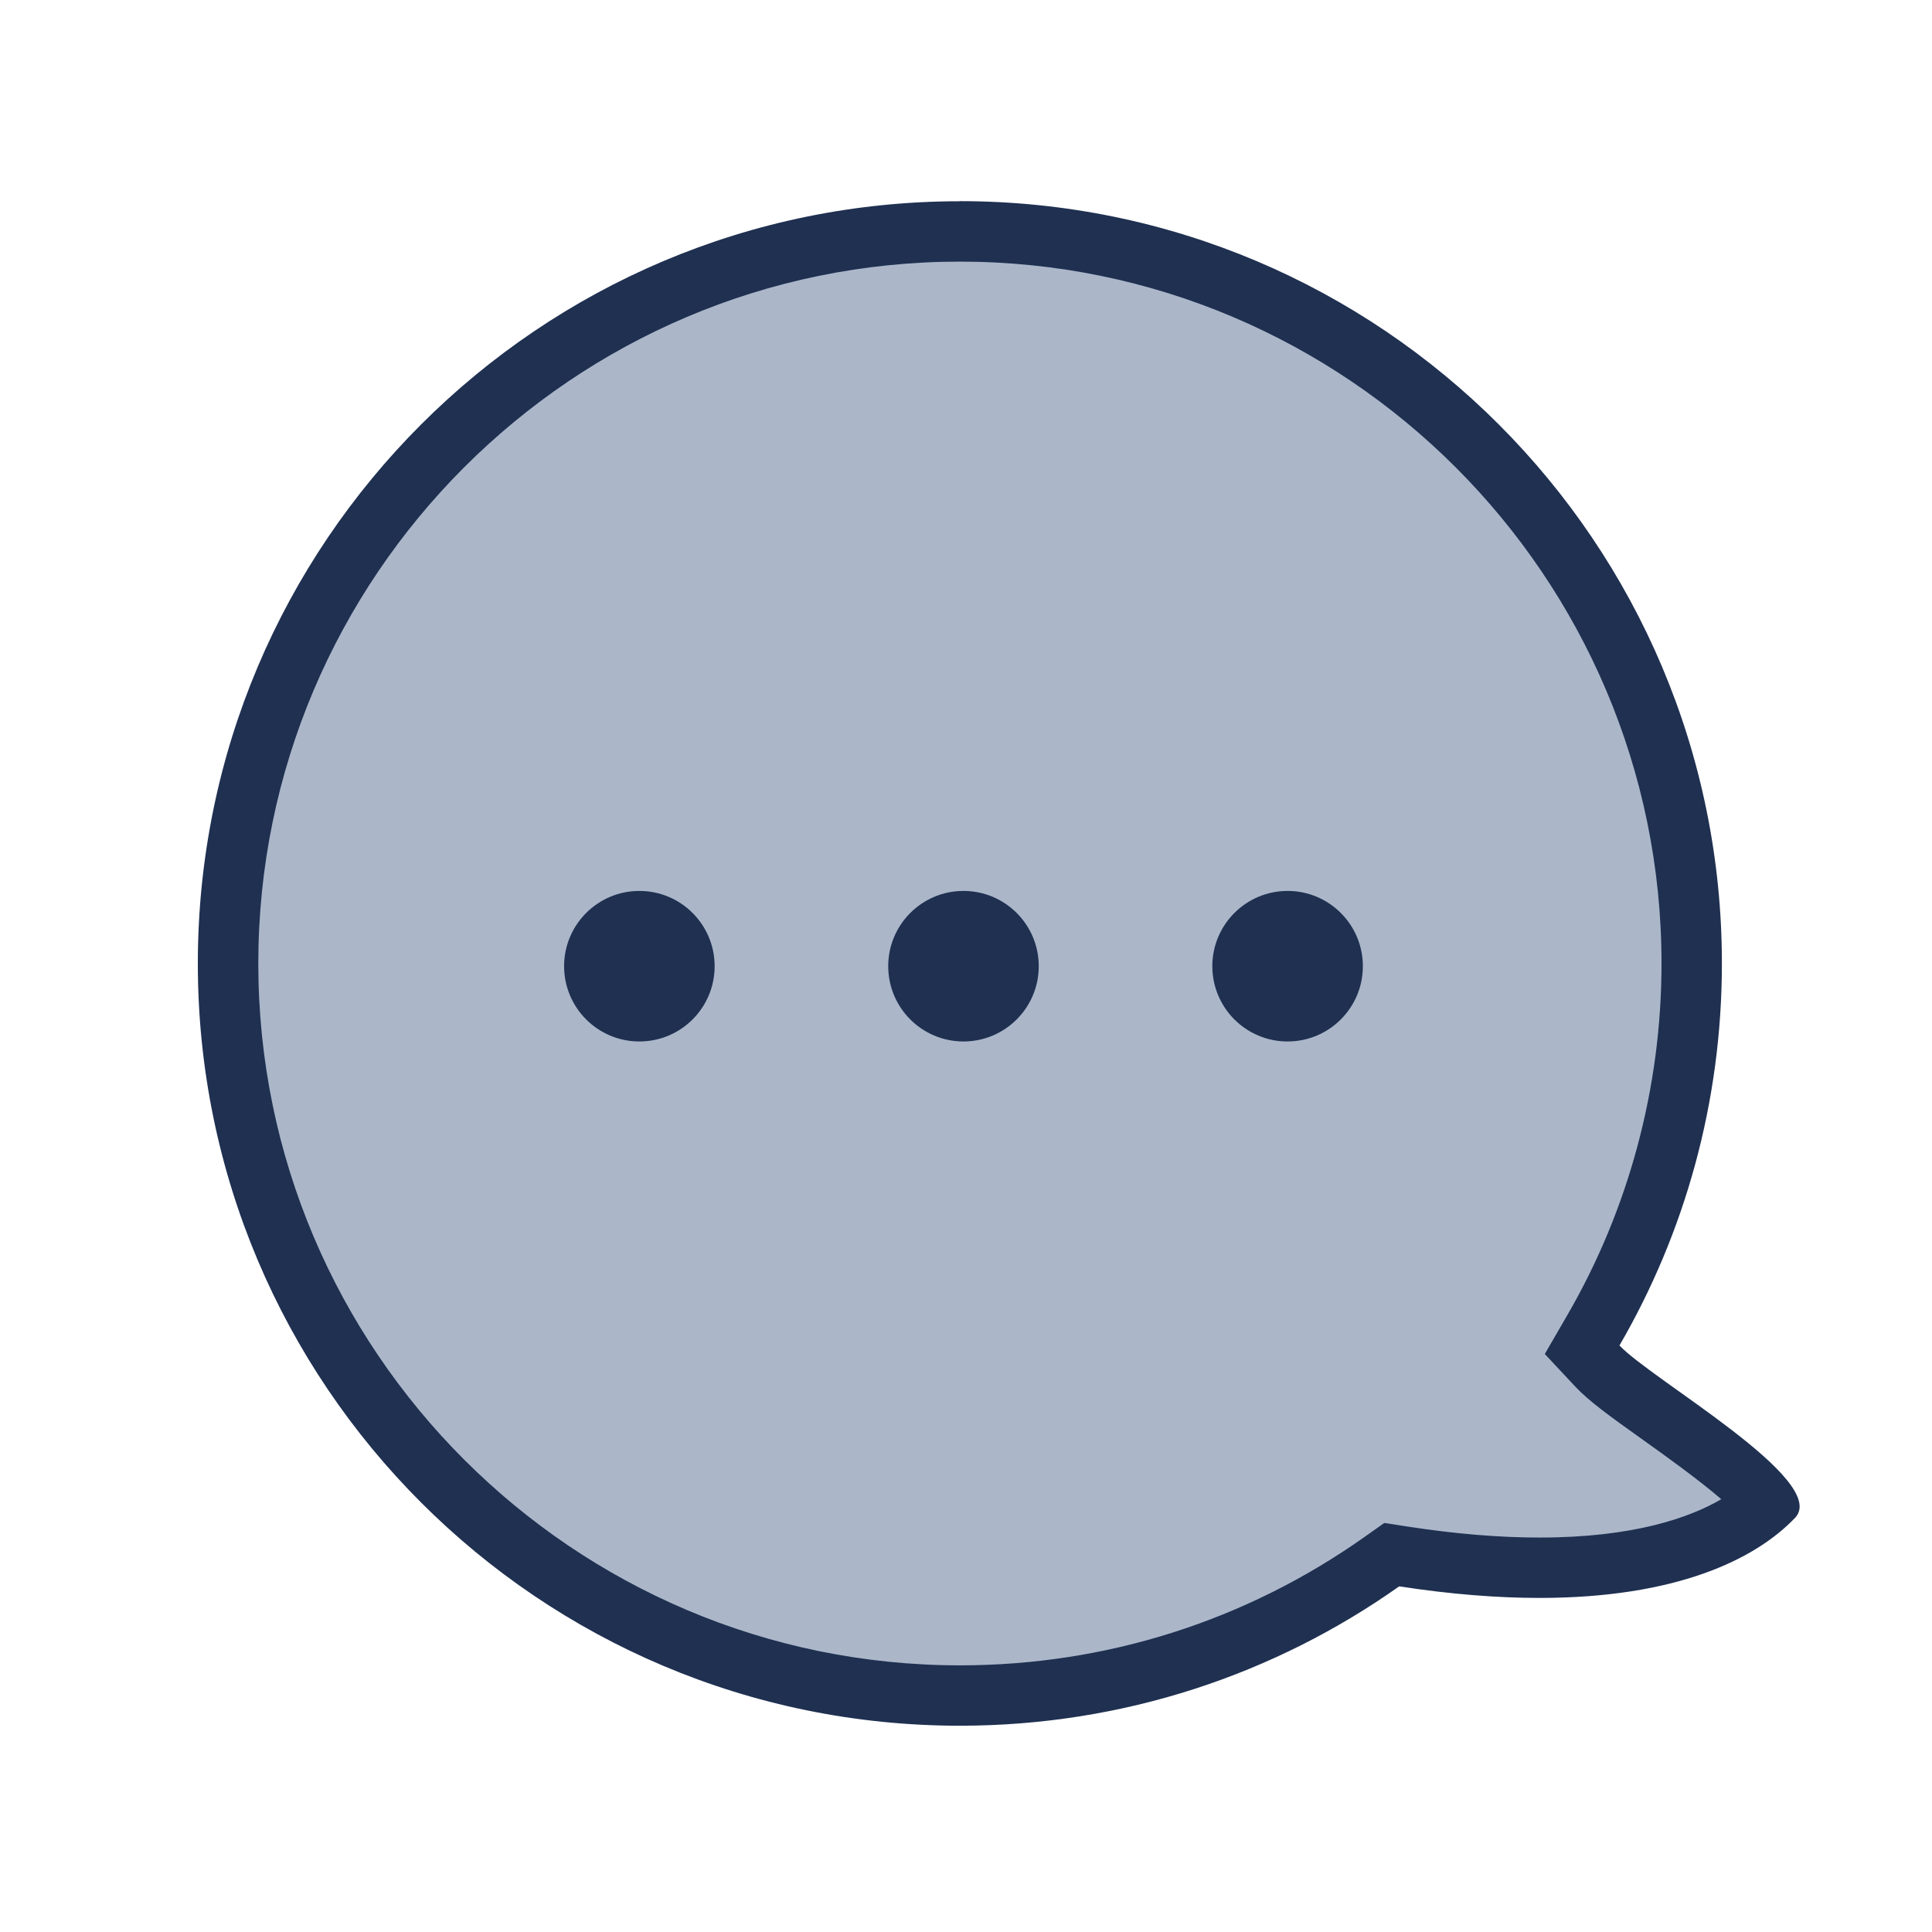
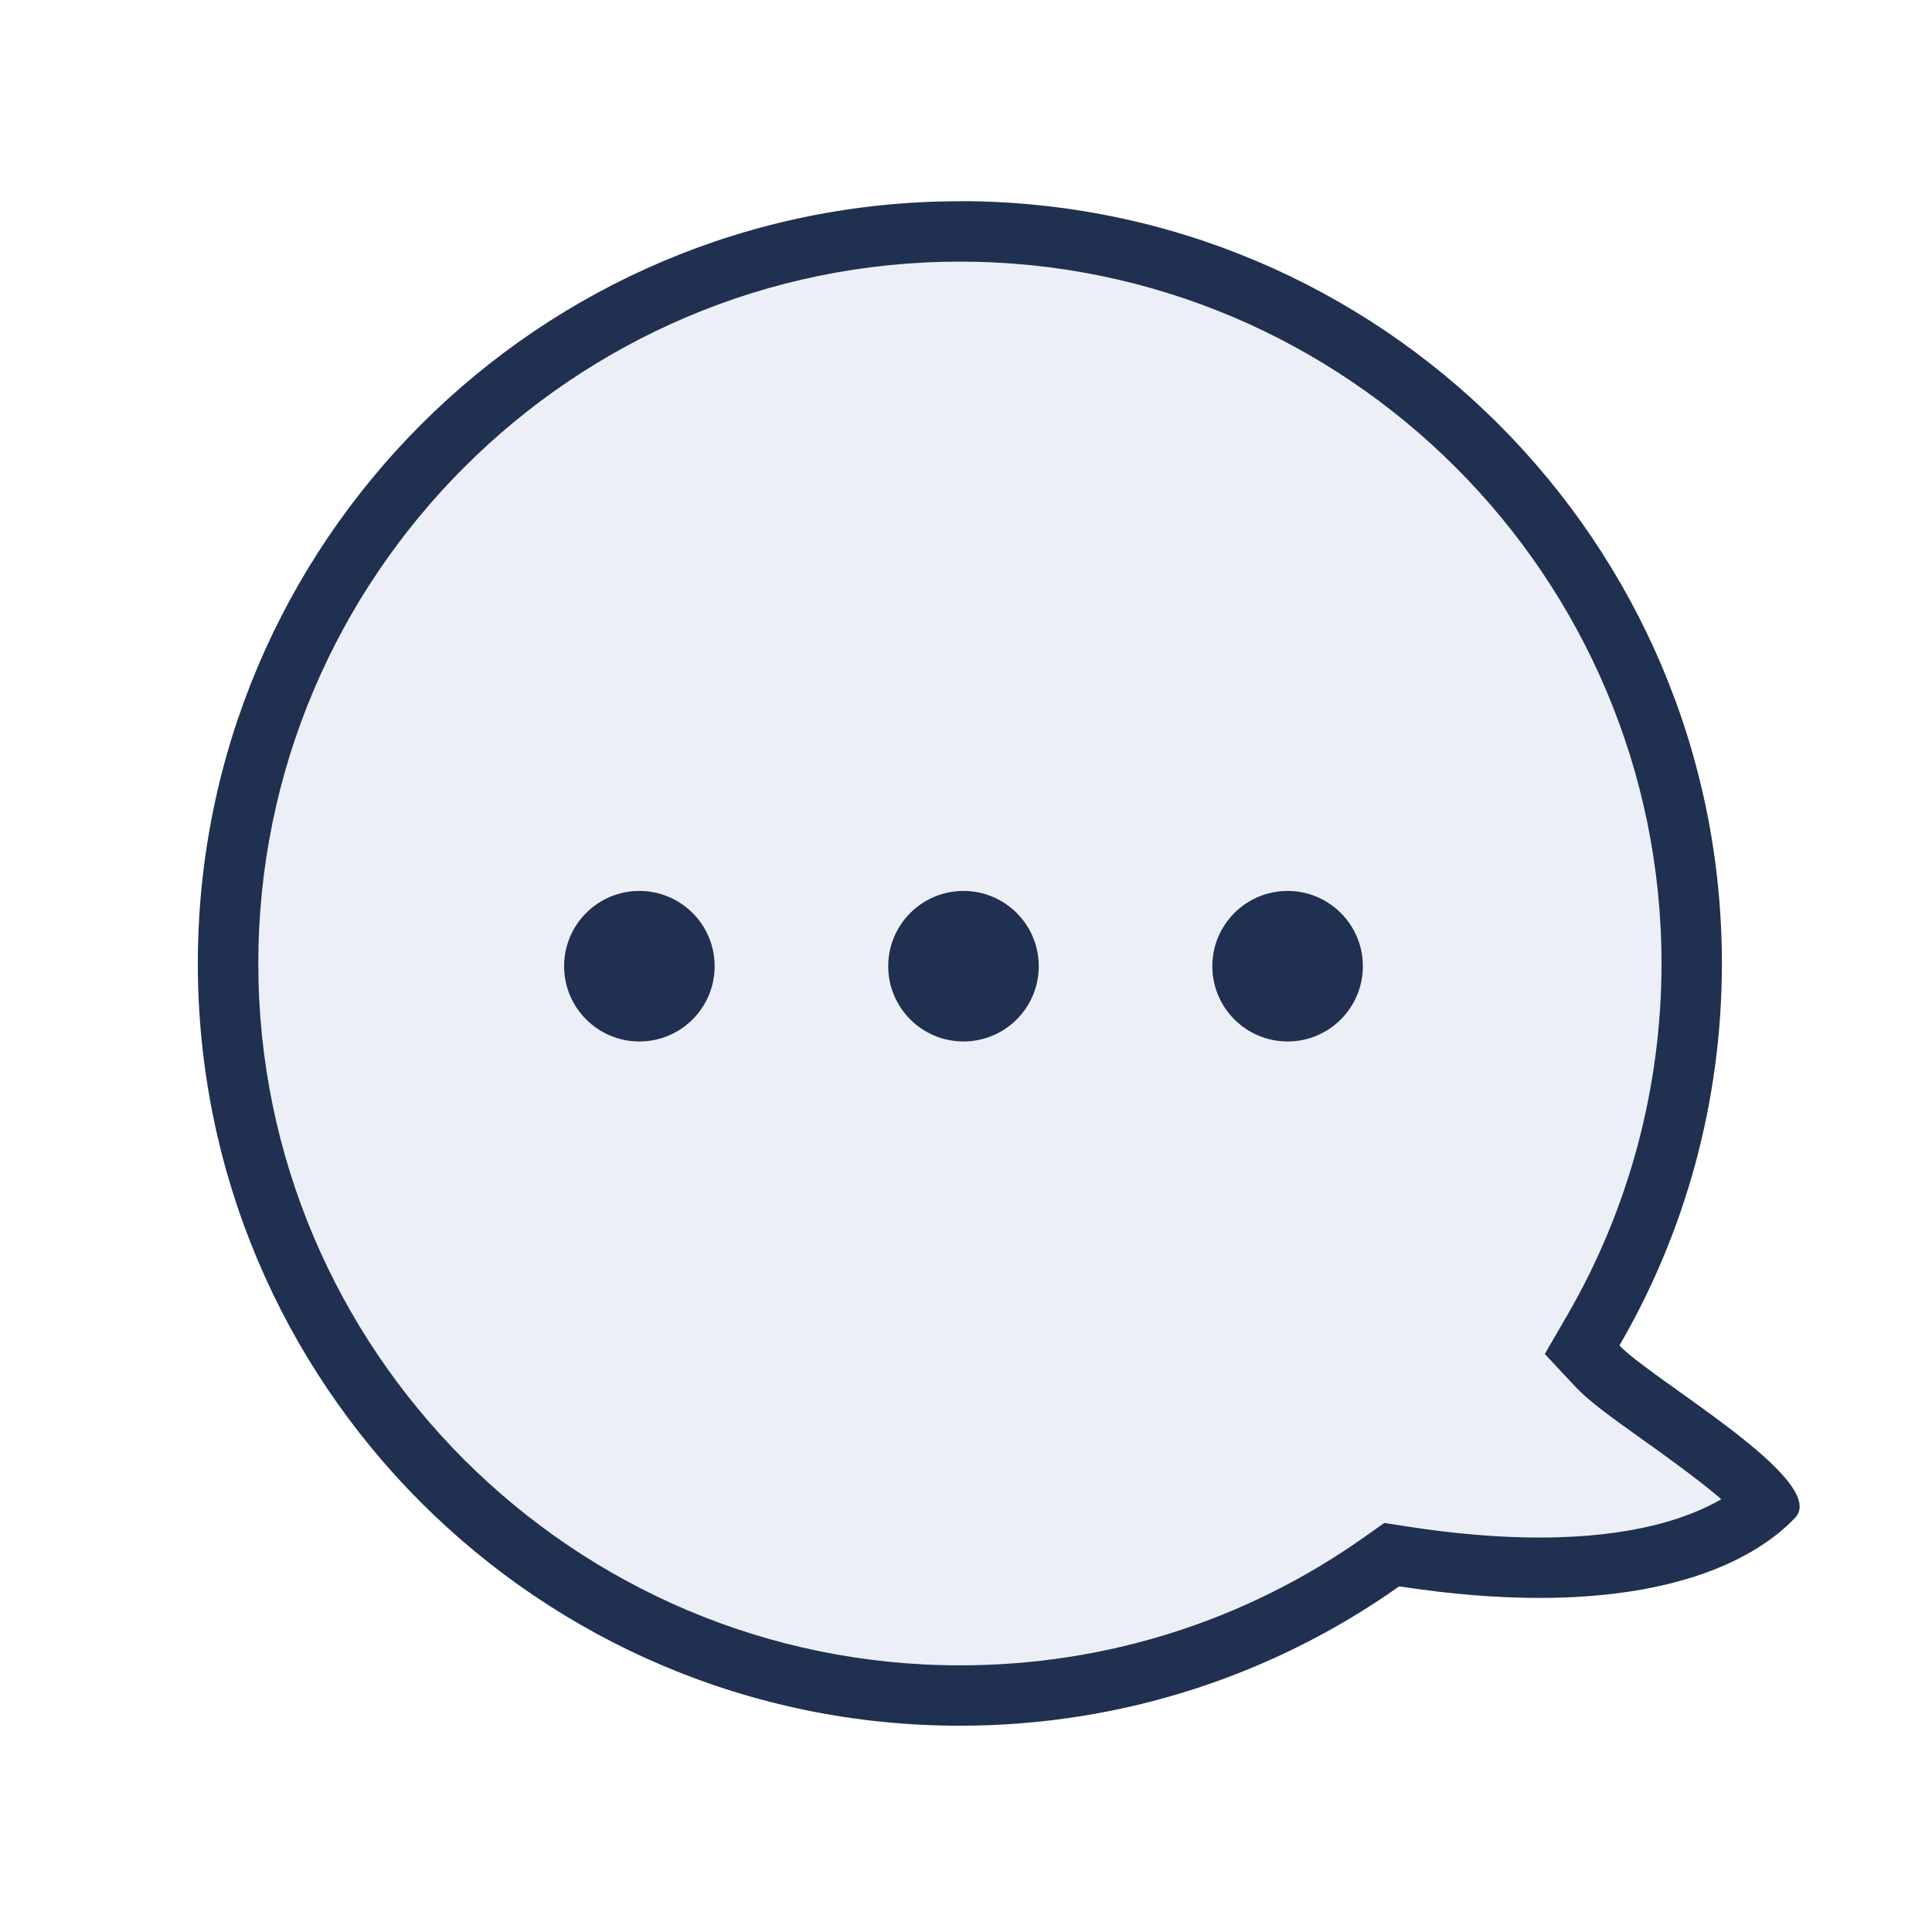
<svg xmlns="http://www.w3.org/2000/svg" id="Icons" viewBox="0 0 192 192">
-   <defs>
-     <style>
-       .cls-1 {
-         fill: #abb7c9;
-       }
- 
-       .cls-1, .cls-2 {
-         stroke-width: 0px;
-       }
- 
-       .cls-2 {
-         fill: #1f3051;
-       }
-     </style>
-   </defs>
  <g id="Icon-Reflection">
    <g>
-       <path class="cls-1" d="M95.39,168.51c-40.1,0-72.73-32.64-72.73-72.75S55.29,23,95.39,23s72.73,32.64,72.73,72.75c0,12.83-3.38,25.43-9.78,36.46l-1.12,1.92,1.52,1.63c1.16,1.24,3.42,2.85,6.28,4.9,3.05,2.18,9.14,6.53,10.57,8.72-2.88,2.66-9.32,6.42-22.61,6.42-4.13,0-8.67-.38-13.48-1.11l-1.2-.18-.99.7c-12.3,8.7-26.8,13.3-41.92,13.3Z" />
-       <path class="cls-2" d="M95.39,26c38.45,0,69.73,31.29,69.73,69.75,0,12.3-3.24,24.39-9.37,34.96l-2.23,3.85,3.04,3.25c1.3,1.39,3.3,2.85,6.73,5.29,1.99,1.42,5.48,3.91,7.77,5.89-3.16,1.84-8.72,3.81-18.06,3.81-3.98,0-8.36-.36-13.03-1.08l-2.4-.37-1.98,1.4c-11.8,8.34-25.69,12.75-40.19,12.75-38.45,0-69.73-31.29-69.73-69.75S56.95,26,95.39,26M95.39,20c-41.82,0-75.73,33.92-75.73,75.75s33.9,75.75,75.73,75.75c16.26,0,31.32-5.12,43.66-13.85,5.19.8,9.82,1.15,13.94,1.15,13.47,0,21.43-3.76,25.45-8.01,3.28-3.73-14.33-13.69-17.5-17.08,6.48-11.16,10.18-24.13,10.18-37.97,0-41.84-33.9-75.75-75.73-75.75h0Z" />
+       <path d="M95.39,168.51c-40.1,0-72.73-32.64-72.73-72.75S55.29,23,95.39,23s72.73,32.64,72.73,72.75c0,12.83-3.38,25.43-9.78,36.46l-1.12,1.92,1.52,1.63c1.16,1.24,3.42,2.86,6.28,4.9,3.05,2.18,9.14,6.52,10.57,8.72-2.88,2.66-9.32,6.42-22.61,6.42-4.13,0-8.67-.37-13.48-1.11l-1.2-.18-.99.7c-12.3,8.7-26.8,13.3-41.92,13.3Z" fill="#ecf0f6" stroke-width="0" />
+       <path d="M95.39,26c38.45,0,69.73,31.29,69.73,69.75,0,12.3-3.24,24.39-9.37,34.96l-2.23,3.85,3.04,3.25c1.3,1.39,3.3,2.85,6.73,5.29,1.99,1.42,5.48,3.91,7.77,5.89-3.16,1.84-8.72,3.81-18.06,3.81-3.98,0-8.36-.36-13.03-1.08l-2.4-.37-1.98,1.4c-11.79,8.34-25.69,12.75-40.19,12.75-38.45,0-69.73-31.29-69.73-69.75S56.95,26,95.39,26M95.39,20c-41.82,0-75.73,33.92-75.73,75.75s33.9,75.75,75.73,75.75c16.26,0,31.32-5.12,43.66-13.85,5.19.8,9.82,1.15,13.94,1.15,13.47,0,21.43-3.76,25.45-8.01,3.28-3.73-14.33-13.69-17.5-17.08,6.48-11.16,10.18-24.13,10.18-37.97,0-41.84-33.9-75.75-75.73-75.75h0Z" fill="#1f3051" stroke-width="0" />
    </g>
  </g>
-   <circle class="cls-2" cx="95.75" cy="96.02" r="7.48" />
-   <circle class="cls-2" cx="127.96" cy="96.02" r="7.48" />
-   <circle class="cls-2" cx="63.54" cy="96.02" r="7.48" />
+   <circle cx="95.75" cy="96.02" r="7.48" fill="#1f3051" stroke-width="0" />
+   <circle cx="127.96" cy="96.02" r="7.48" fill="#1f3051" stroke-width="0" />
+   <circle cx="63.54" cy="96.02" r="7.48" fill="#1f3051" stroke-width="0" />
</svg>
